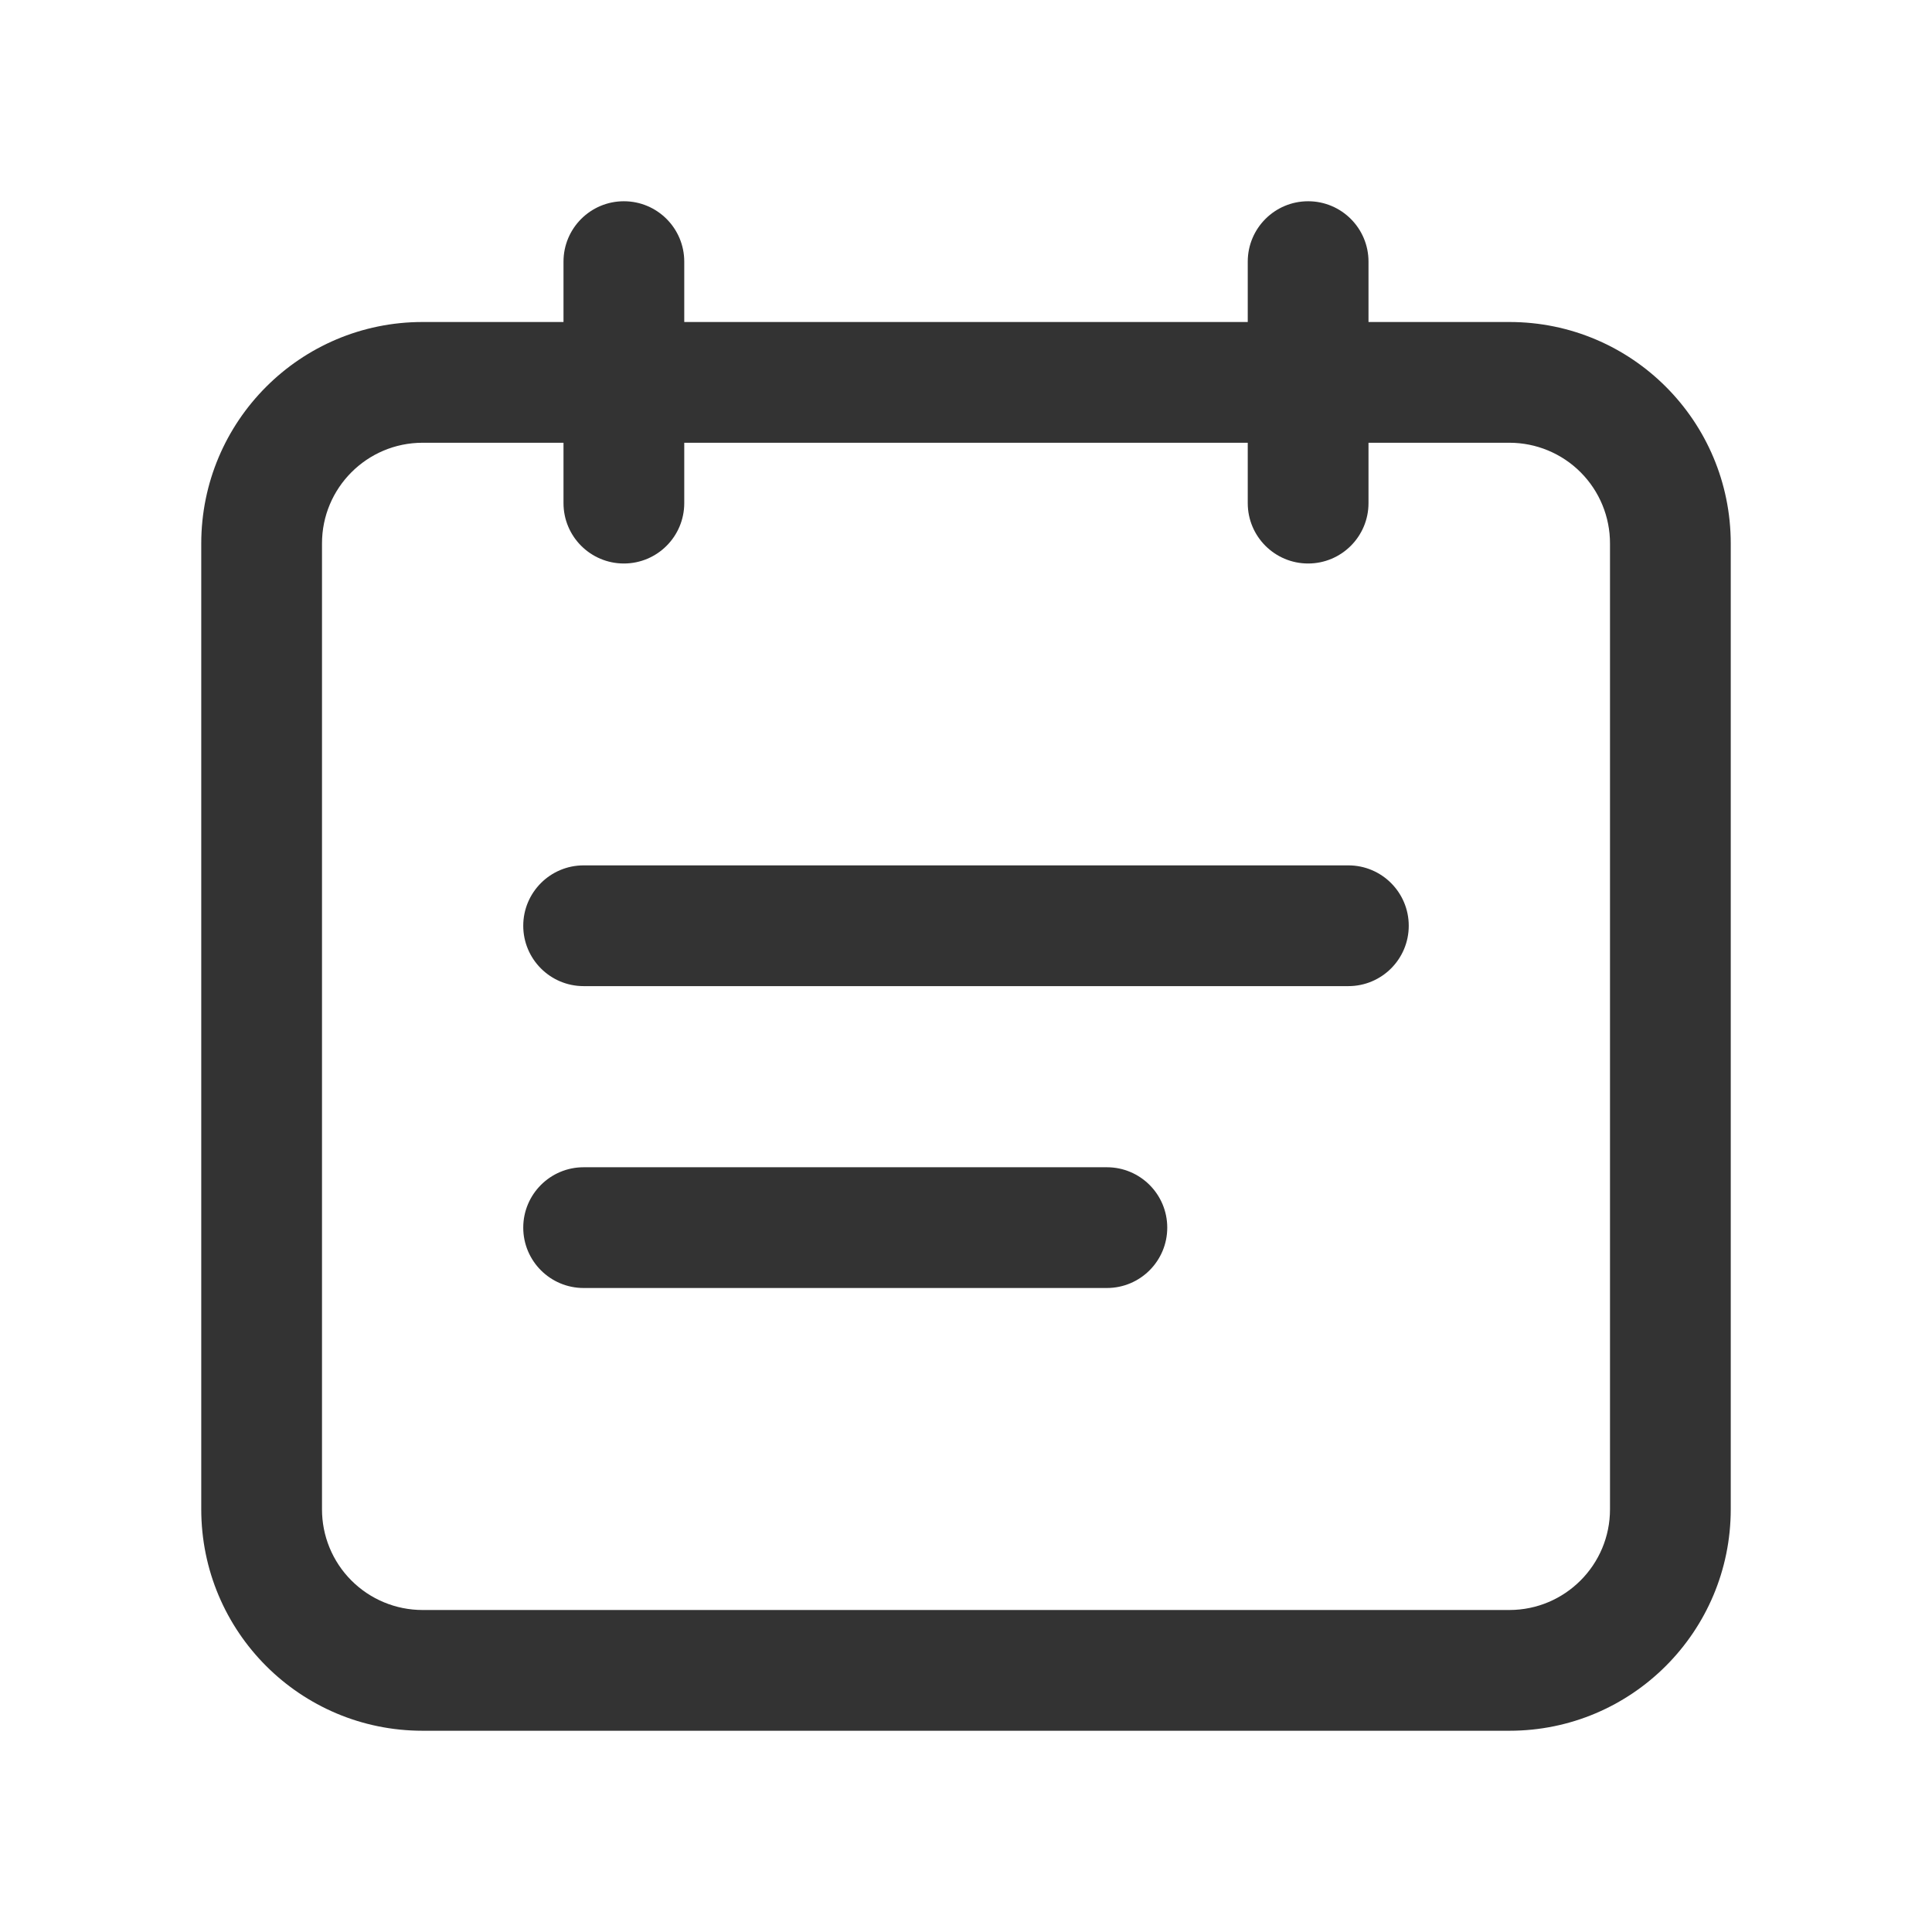
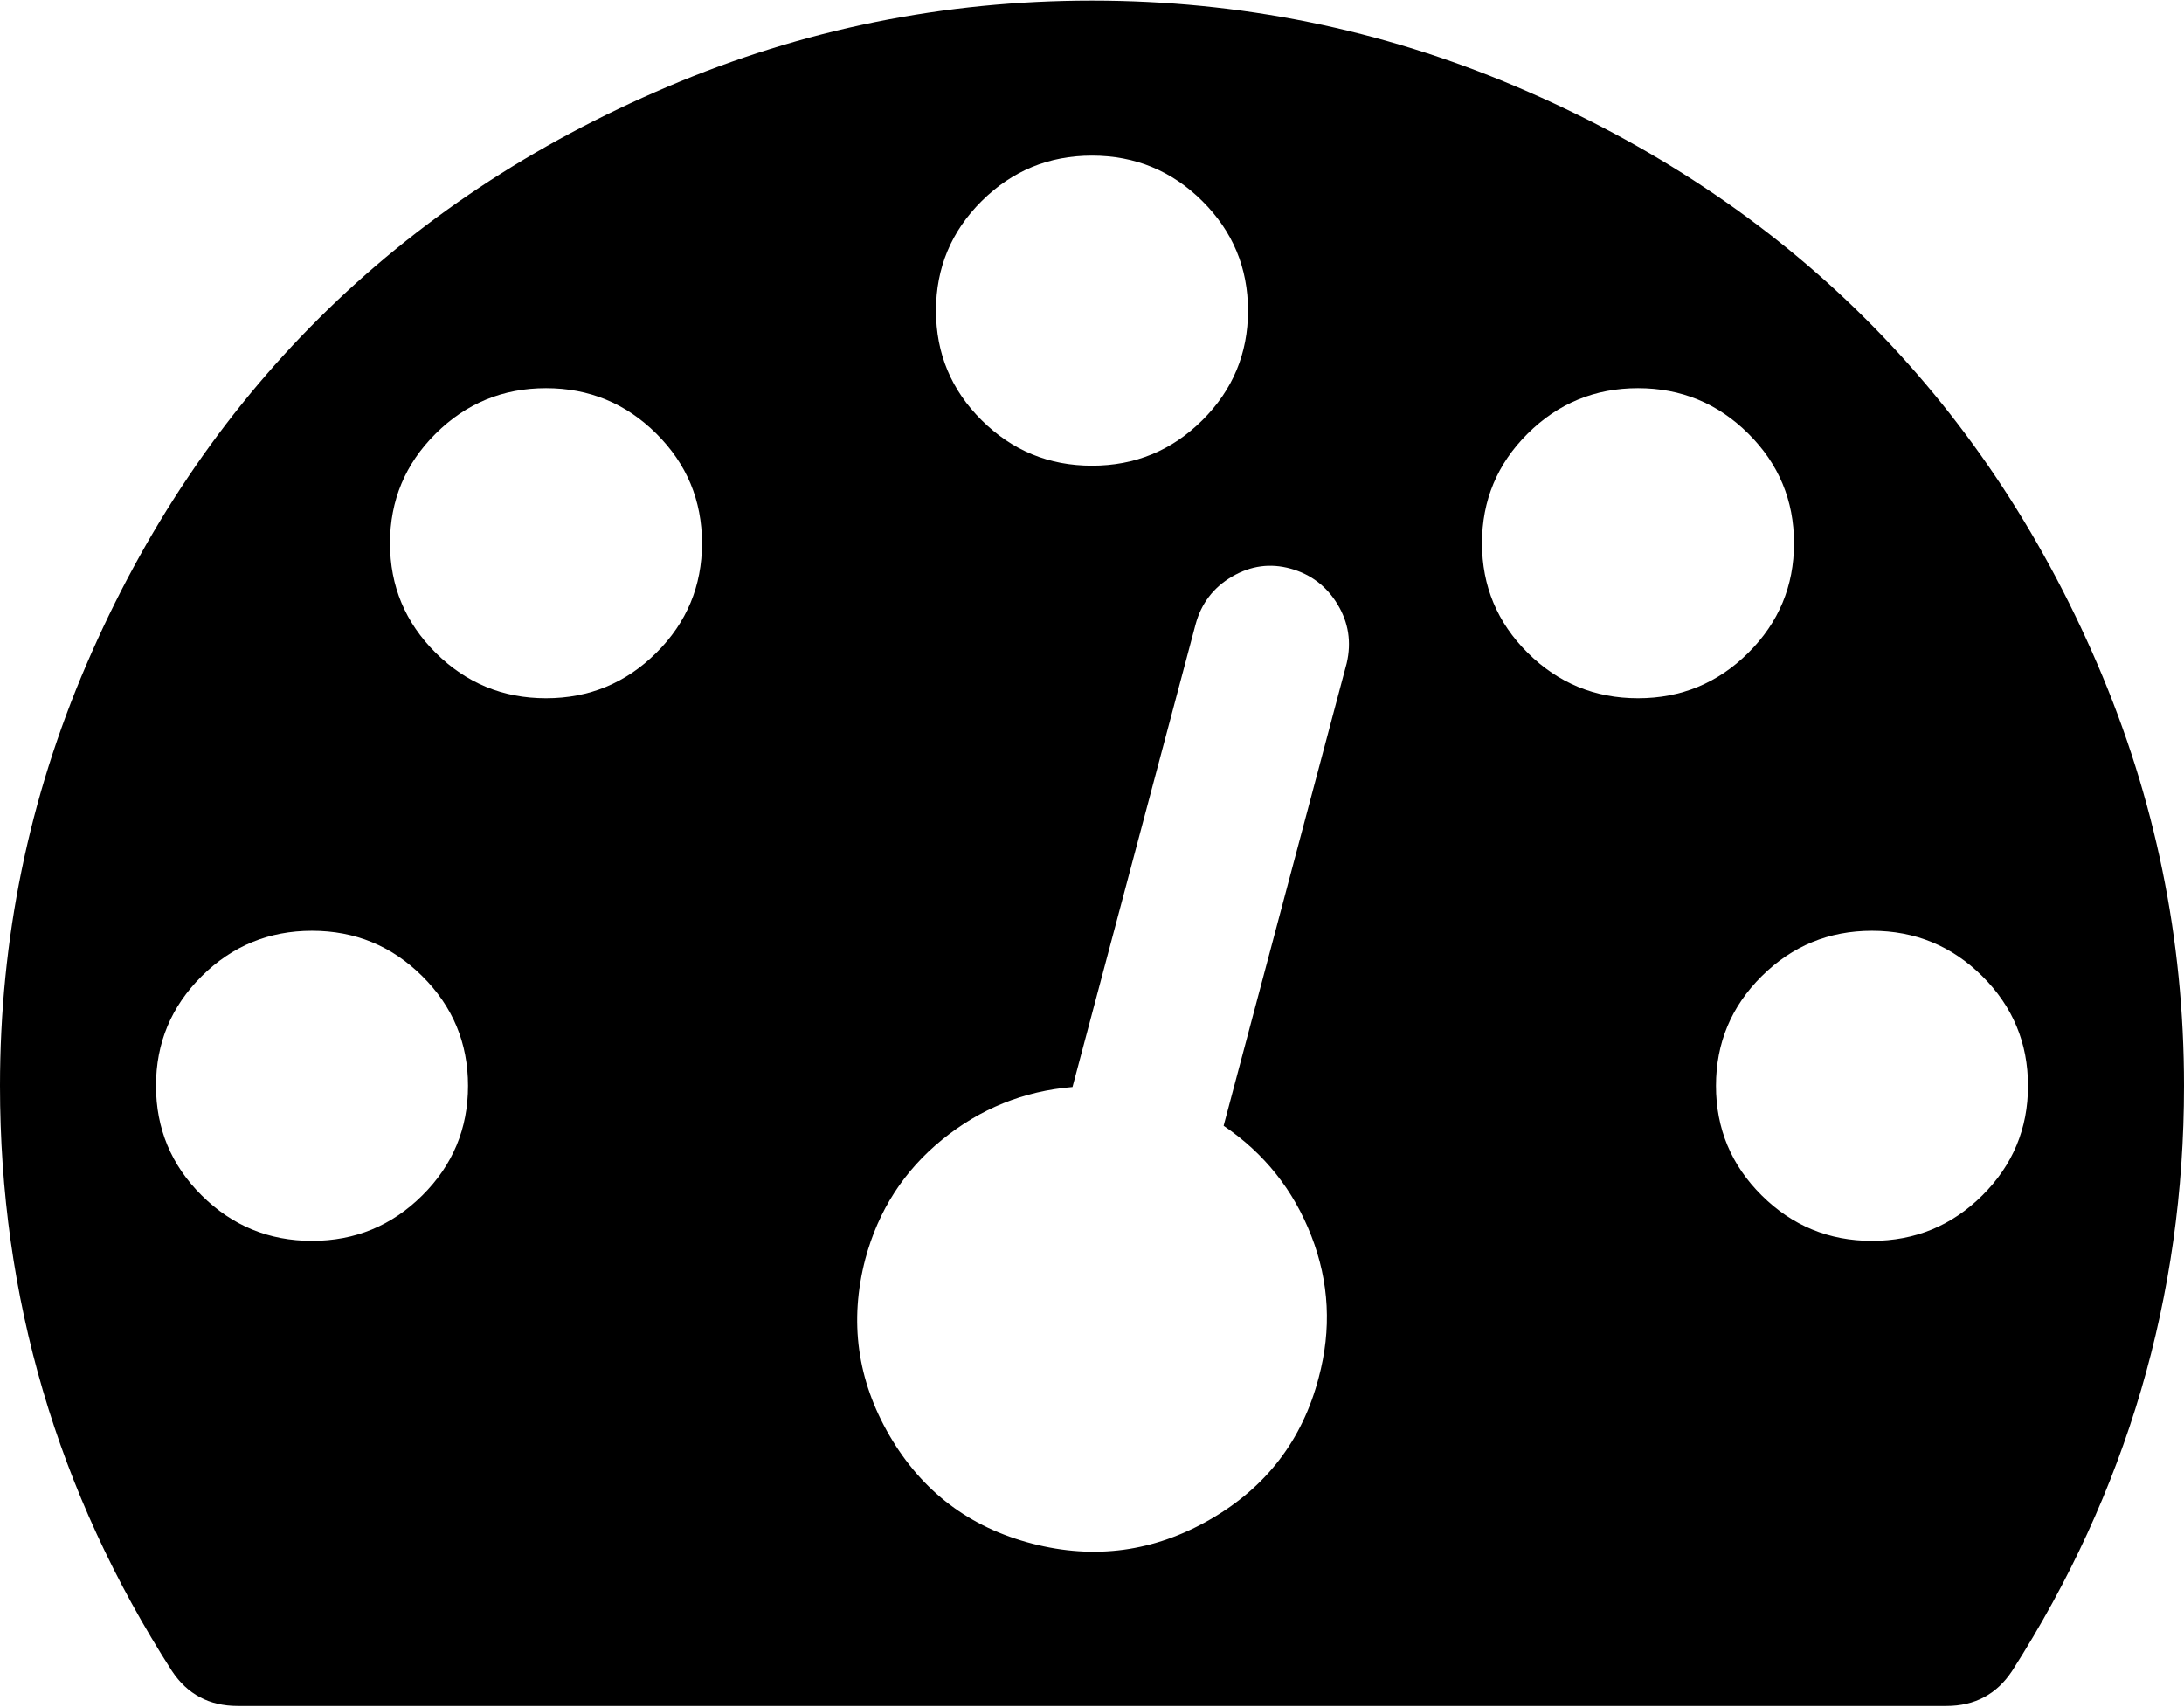
- <svg xmlns="http://www.w3.org/2000/svg" class="icon" width="200px" height="200.00px" viewBox="0 0 1024 1024" version="1.1">
-   <path fill="#333333" d="M725.333 170.667h74.709C864.853 170.667 917.333 223.189 917.333 288.096V799.893C917.333 864.757 864.832 917.333 800.043 917.333H223.957C159.147 917.333 106.667 864.811 106.667 799.904V288.107C106.667 223.243 159.168 170.667 223.957 170.667H298.667v-32a32 32 0 0 1 64 0v32h298.667v-32a32 32 0 0 1 64 0v32z m0 64v32a32 32 0 0 1-64 0v-32H362.667v32a32 32 0 0 1-64 0v-32h-74.709A53.355 53.355 0 0 0 170.667 288.096V799.893A53.301 53.301 0 0 0 223.957 853.333h576.085A53.355 53.355 0 0 0 853.333 799.904V288.107A53.301 53.301 0 0 0 800.043 234.667H725.333z m-10.667 224a32 32 0 0 1 0 64H309.333a32 32 0 0 1 0-64h405.333zM586.667 618.667a32 32 0 0 1 0 64H309.333a32 32 0 0 1 0-64h277.333z" />
+ <svg xmlns="http://www.w3.org/2000/svg" width="128" height="100">
+   <path d="M27.429 63.638c0-2.508-.893-4.65-2.679-6.424-1.786-1.775-3.94-2.662-6.464-2.662-2.524 0-4.679.887-6.465 2.662-1.785 1.774-2.678 3.916-2.678 6.424 0 2.508.893 4.65 2.678 6.424 1.786 1.775 3.94 2.662 6.465 2.662 2.524 0 4.678-.887 6.464-2.662 1.786-1.775 2.679-3.916 2.679-6.424zm13.714-31.801c0-2.508-.893-4.65-2.679-6.424-1.785-1.775-3.94-2.662-6.464-2.662-2.524 0-4.679.887-6.464 2.662-1.786 1.774-2.679 3.916-2.679 6.424 0 2.508.893 4.65 2.679 6.424 1.785 1.774 3.94 2.662 6.464 2.662 2.524 0 4.679-.888 6.464-2.662 1.786-1.775 2.679-3.916 2.679-6.424zM71.714 65.98l7.215-27.116c.285-1.23.107-2.378-.536-3.443-.643-1.064-1.56-1.762-2.75-2.094-1.19-.33-2.333-.177-3.429.462-1.095.639-1.81 1.573-2.143 2.804l-7.214 27.116c-2.857.237-5.405 1.266-7.643 3.088-2.238 1.822-3.738 4.152-4.5 6.992-.952 3.644-.476 7.098 1.429 10.364 1.905 3.265 4.69 5.37 8.357 6.317 3.667.947 7.143.474 10.429-1.42 3.285-1.892 5.404-4.66 6.357-8.305.762-2.84.619-5.607-.429-8.305-1.047-2.697-2.762-4.85-5.143-6.46zm47.143-2.342c0-2.508-.893-4.65-2.678-6.424-1.786-1.775-3.94-2.662-6.465-2.662-2.524 0-4.678.887-6.464 2.662-1.786 1.774-2.679 3.916-2.679 6.424 0 2.508.893 4.65 2.679 6.424 1.786 1.775 3.94 2.662 6.464 2.662 2.524 0 4.679-.887 6.465-2.662 1.785-1.775 2.678-3.916 2.678-6.424zm-45.714-45.43c0-2.509-.893-4.65-2.679-6.425C68.68 10.01 66.524 9.122 64 9.122c-2.524 0-4.679.887-6.464 2.661-1.786 1.775-2.679 3.916-2.679 6.425 0 2.508.893 4.65 2.679 6.424 1.785 1.774 3.94 2.662 6.464 2.662 2.524 0 4.679-.888 6.464-2.662 1.786-1.775 2.679-3.916 2.679-6.424zm32 13.629c0-2.508-.893-4.65-2.679-6.424-1.785-1.775-3.94-2.662-6.464-2.662-2.524 0-4.679.887-6.464 2.662-1.786 1.774-2.679 3.916-2.679 6.424 0 2.508.893 4.65 2.679 6.424 1.785 1.774 3.94 2.662 6.464 2.662 2.524 0 4.679-.888 6.464-2.662 1.786-1.775 2.679-3.916 2.679-6.424zM128 63.638c0 12.351-3.357 23.78-10.071 34.286-.905 1.372-2.19 2.058-3.858 2.058H13.93c-1.667 0-2.953-.686-3.858-2.058C3.357 87.465 0 76.037 0 63.638c0-8.613 1.69-16.847 5.071-24.703C8.452 31.08 13 24.312 18.714 18.634c5.715-5.68 12.524-10.199 20.429-13.559C47.048 1.715 55.333.035 64 .035c8.667 0 16.952 1.68 24.857 5.04 7.905 3.36 14.714 7.88 20.429 13.559 5.714 5.678 10.262 12.446 13.643 20.301 3.38 7.856 5.071 16.09 5.071 24.703z" />
</svg>
